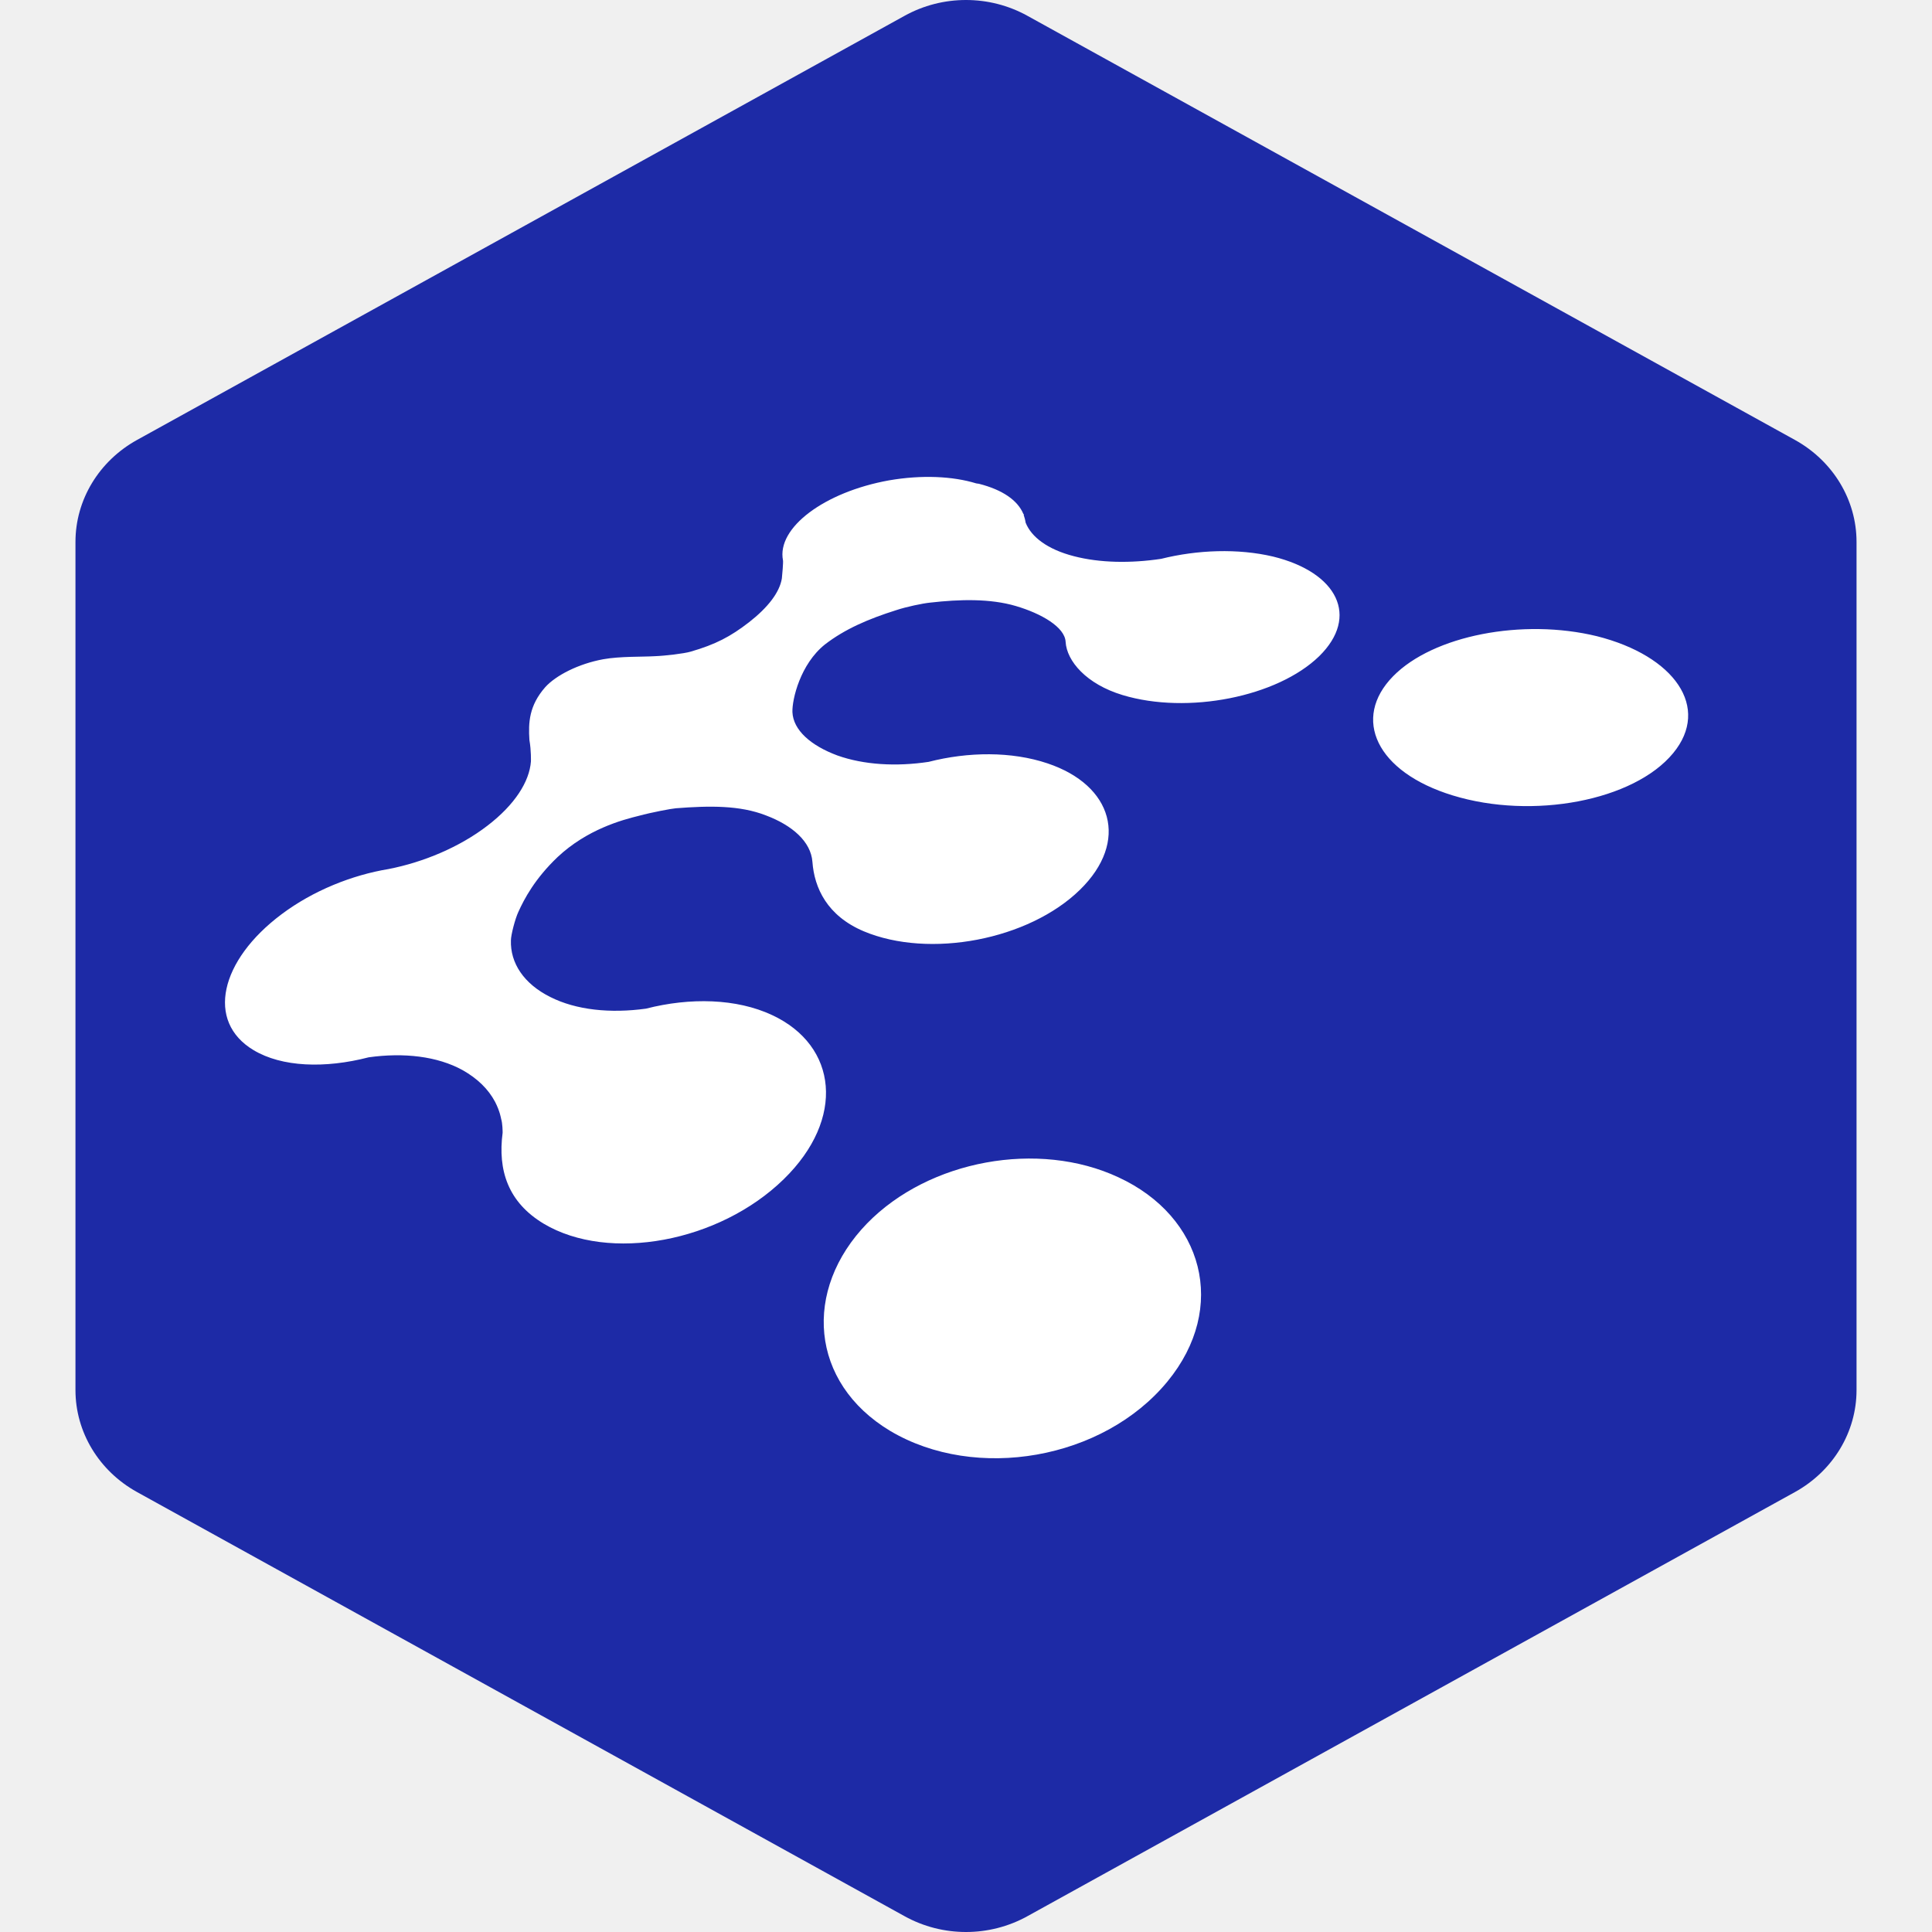
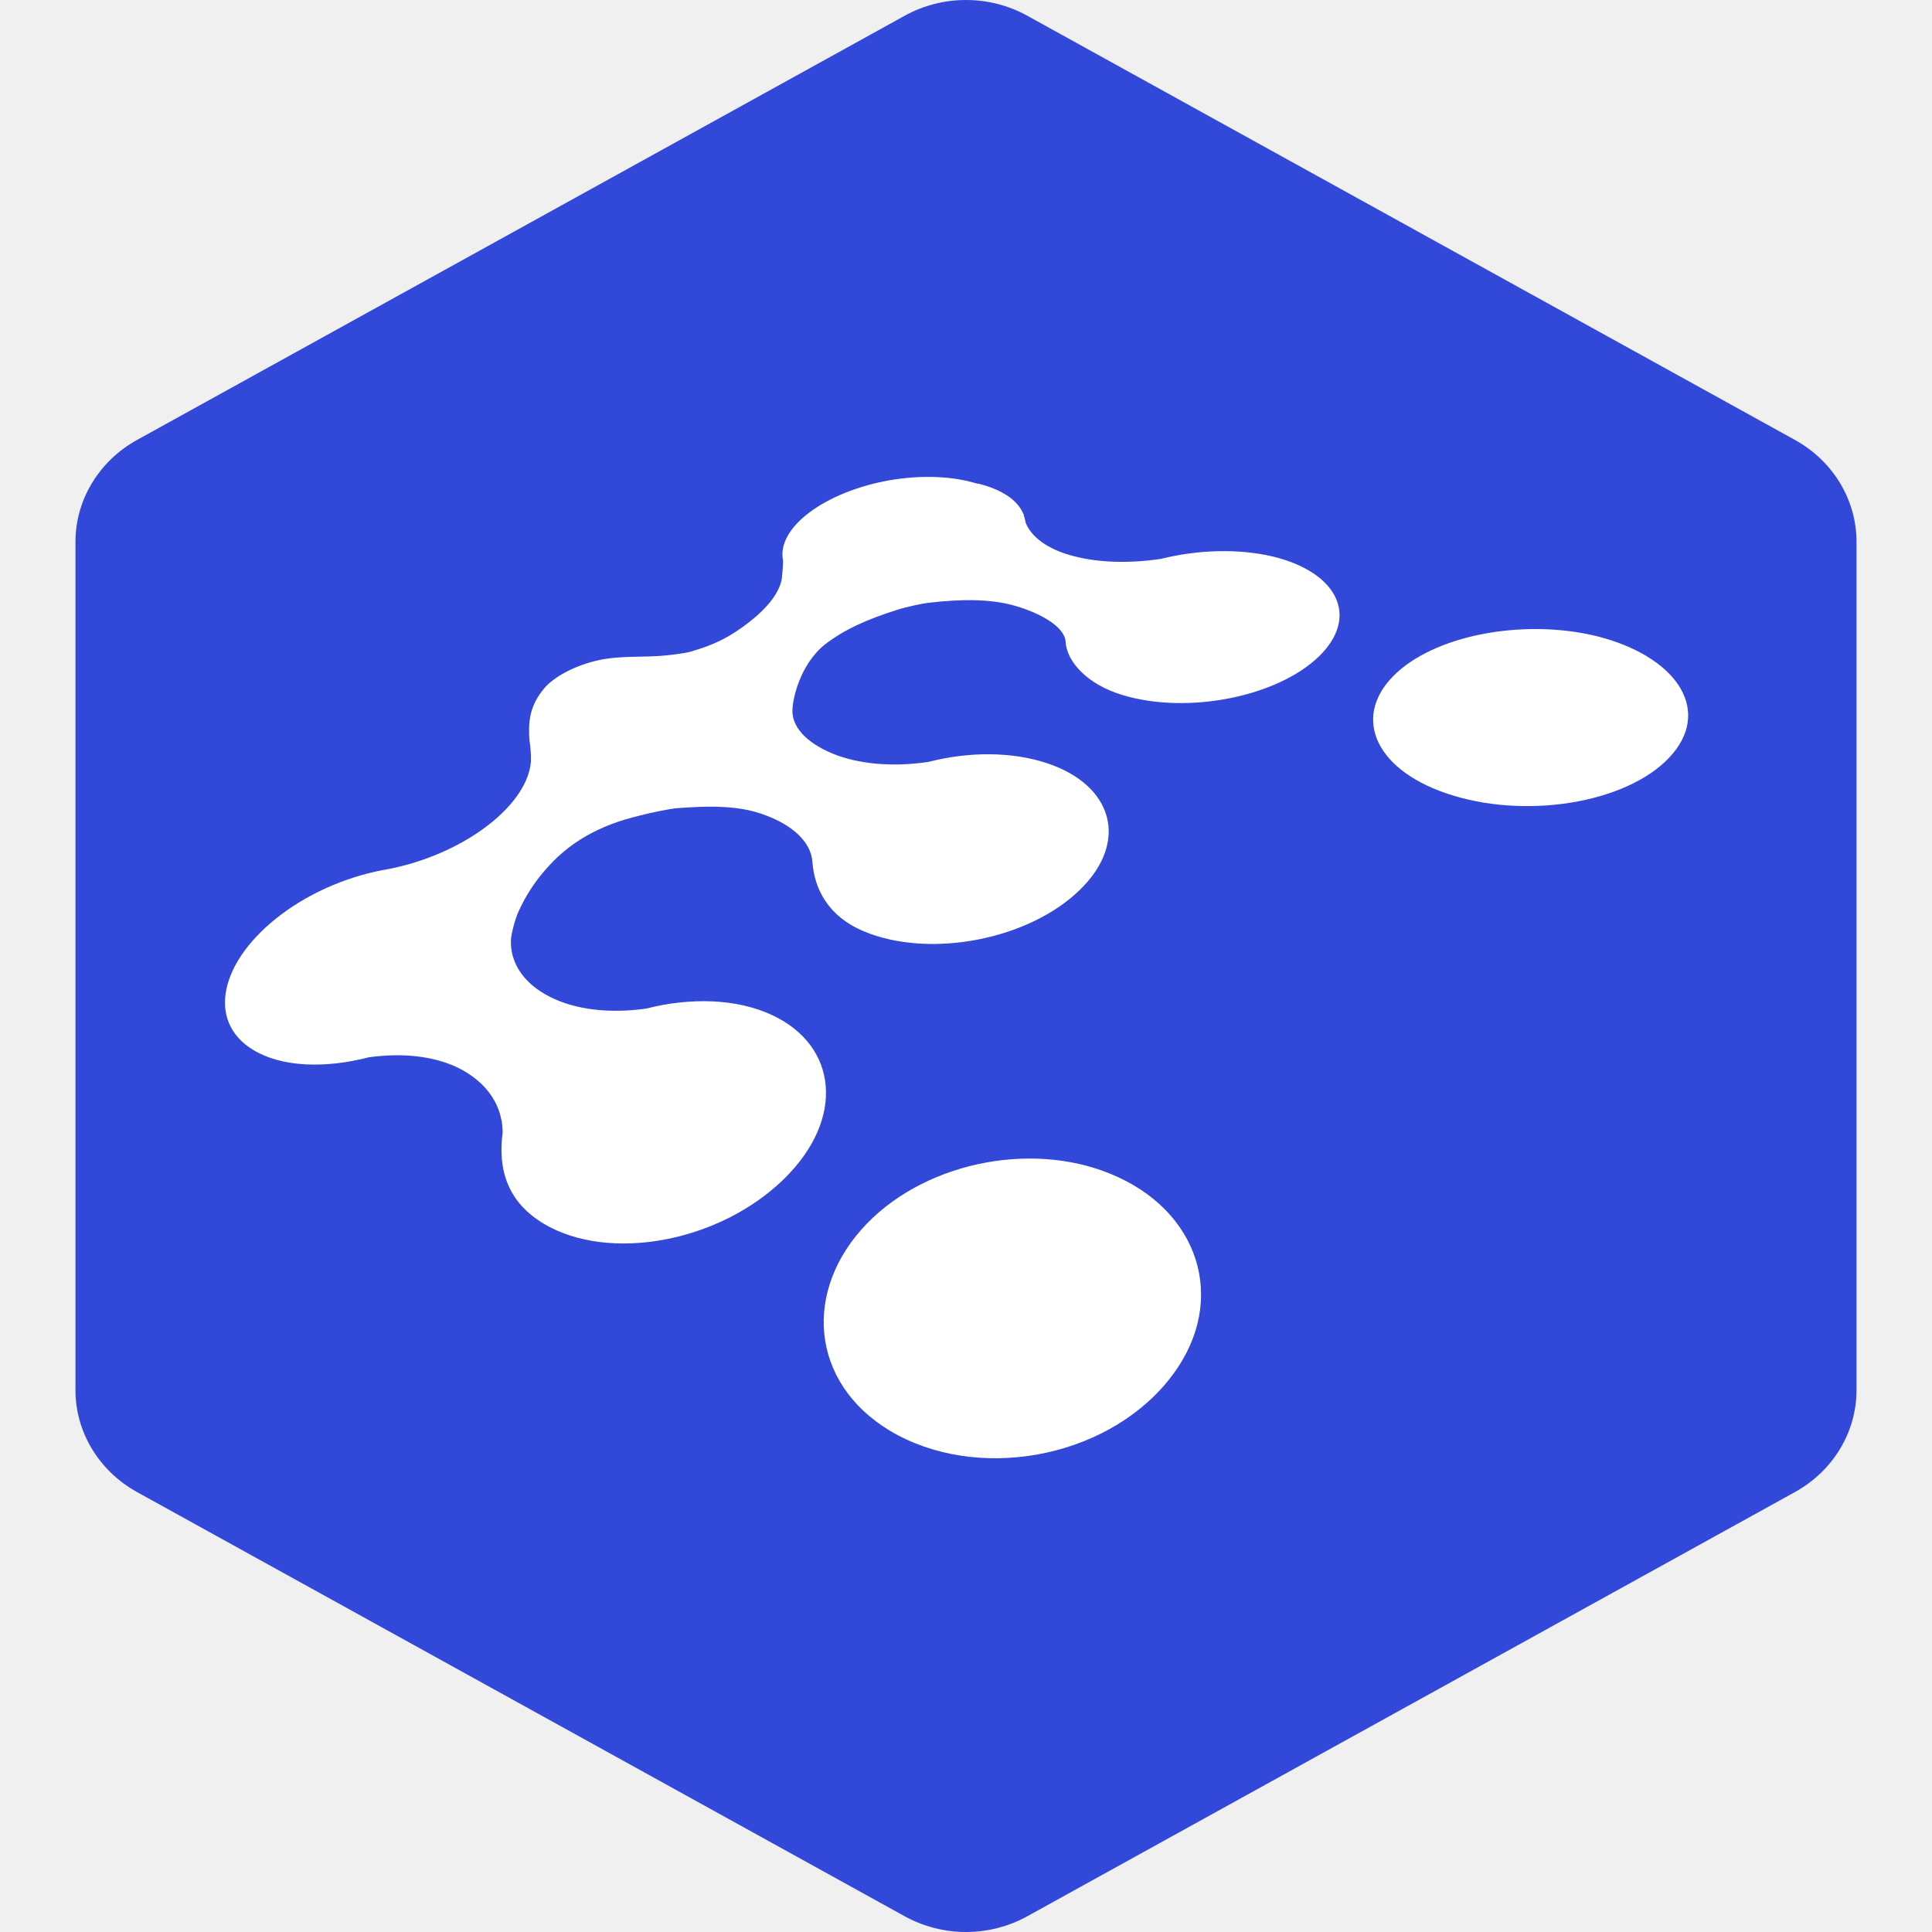
<svg xmlns="http://www.w3.org/2000/svg" version="1.1" viewBox="0 -2.98023223877E-08 512 512" width="512" height="512">
  <defs />
  <g opacity="1">
    <path d="M0,0L512,0 512,512 0,512z" fill-rule="evenodd" fill="#FFFFFF" fill-opacity="0" />
-     <path d="M475.7,116.6L272.3,4.2C262.2,-1.4,249.8,-1.4,239.7,4.2L36.3,116.6C26.2,122.2,20,132.5,20,143.6L20,368.4C20,379.5,26.2,389.8,36.3,395.4L239.7,507.8C249.8,513.4,262.2,513.4,272.3,507.8L475.7,395.4C485.8,389.8,492,379.5,492,368.4L492,143.6C492,132.5,485.8,122.2,475.7,116.6" fill-rule="evenodd" fill="#1D2AA6" fill-opacity="1" />
+     <path d="M475.7,116.6L272.3,4.2C262.2,-1.4,249.8,-1.4,239.7,4.2L36.3,116.6C26.2,122.2,20,132.5,20,143.6L20,368.4C20,379.5,26.2,389.8,36.3,395.4L239.7,507.8C249.8,513.4,262.2,513.4,272.3,507.8L475.7,395.4C485.8,389.8,492,379.5,492,368.4L492,143.6C492,132.5,485.8,122.2,475.7,116.6" fill-rule="evenodd" fill="#3248D8" fill-opacity="1" />
    <path d="M443.4,199.6C433,212.2 406.2,217.3 385,210.8 364.7,204.6 358.2,190.4 369.2,179.2 379.8,168.4 403.5,163.8 423.2,168.6 443.8,173.8 453.4,187.5 443.4,199.6 M349.6,173.9C338.5,184.7 314.7,189.4 297.5,184.2 287.9,181.3 282.7,175.2 282.4,170.1 282.2,166.2 276,162.6 269.2,160.6 262.4,158.6 254.4,158.8 246.5,159.7 244.5,159.9 240.2,160.8 237.5,161.7 230.2,164 223.9,166.7 218.6,170.8 212.1,176 209.9,185.3 210,188.7 210.2,193.5 214.9,197.6 221.9,200.2 228.9,202.7 237.5,203.2 246.1,201.9 256.6,199.2 268.1,199.1 277.6,202.3 294.9,208.1 299.3,223 286.2,235.8 272.6,249.1 246.3,254.1 228.9,246.8 219.2,242.7 215.8,235.3 215.3,228.4 214.9,223 209.9,218.7 203,216.1 196.1,213.4 188.1,213.5 179.1,214.2 177.9,214.3 172.6,215.3 169.3,216.2 164.8,217.3 155.6,219.8 147.8,227.1 141.7,232.9 138.9,238.3 137.4,241.6 136.5,243.5 135.4,247.8 135.4,249.2 135.2,255.2 138.8,260.7 145.8,264.2 152.7,267.7 161.8,268.6 171.2,267.3 182.9,264.3 195.2,264.6 204.6,269 222,277.1 224.1,296.5 207.7,312.5 190.6,329.2 161.4,334.6 144.1,324.3 134.6,318.6 131.9,310.1 133.2,300.2L133.2,300.1C133.2,300 133.2,297.7 132.8,296.5 132.8,296.5 132.5,294.5 131.2,292 129.4,288.6 126.5,285.8 122.6,283.6 115.9,279.9 107,278.9 97.7,280.2 86.1,283.2 74.7,282.8 67.2,278.3 54.5,270.7 58.3,254.5 74.6,242.3 83,236 93.3,231.9 103,230.3 112.2,228.5 121.8,224.5 129.2,218.8 136.5,213.2 140.3,207.1 140.7,201.8 140.7,201.7 140.8,199 140.3,196.1 140,191.5 140.2,187 144.5,182.1 147.3,179 153.3,175.9 159.9,174.7 164.4,173.9 170.2,174.1 173.5,173.9 176.3,173.8 181.3,173.2 183,172.7 189.6,170.8 193.6,168.7 198.5,164.9 203.5,161 206.6,157 207.2,153.3 207.3,152.5 207.6,148.9 207.5,148.5 205.8,139.9 218.4,130.4 235.6,127.3 244.3,125.8 252.5,126.2 258.7,128.1 258.9,128.1 259.1,128.2 259.4,128.2 265.7,129.8 269.7,132.6 271.2,136.2L271.3,136.2 271.3,136.5C271.5,137.1 271.7,137.8 271.8,138.5 273.3,142.3 277.6,145.6 284.6,147.4 291.5,149.2 299.7,149.3 307.7,148.1 317.3,145.7 328.1,145.3 337.4,147.5 354.5,151.7 360.3,163.4 349.6,173.9 M309.4,366.1C292.4,386.8 258.6,392.7 235.9,379.2 214.6,366.4 212.7,341.8 229.8,324.2 246.2,307.4 275.2,302.1 296.4,312 318.9,322.4 325.5,346.5 309.4,366.1" fill-rule="evenodd" fill="#FFFFFF" fill-opacity="1" />
  </g>
</svg>
